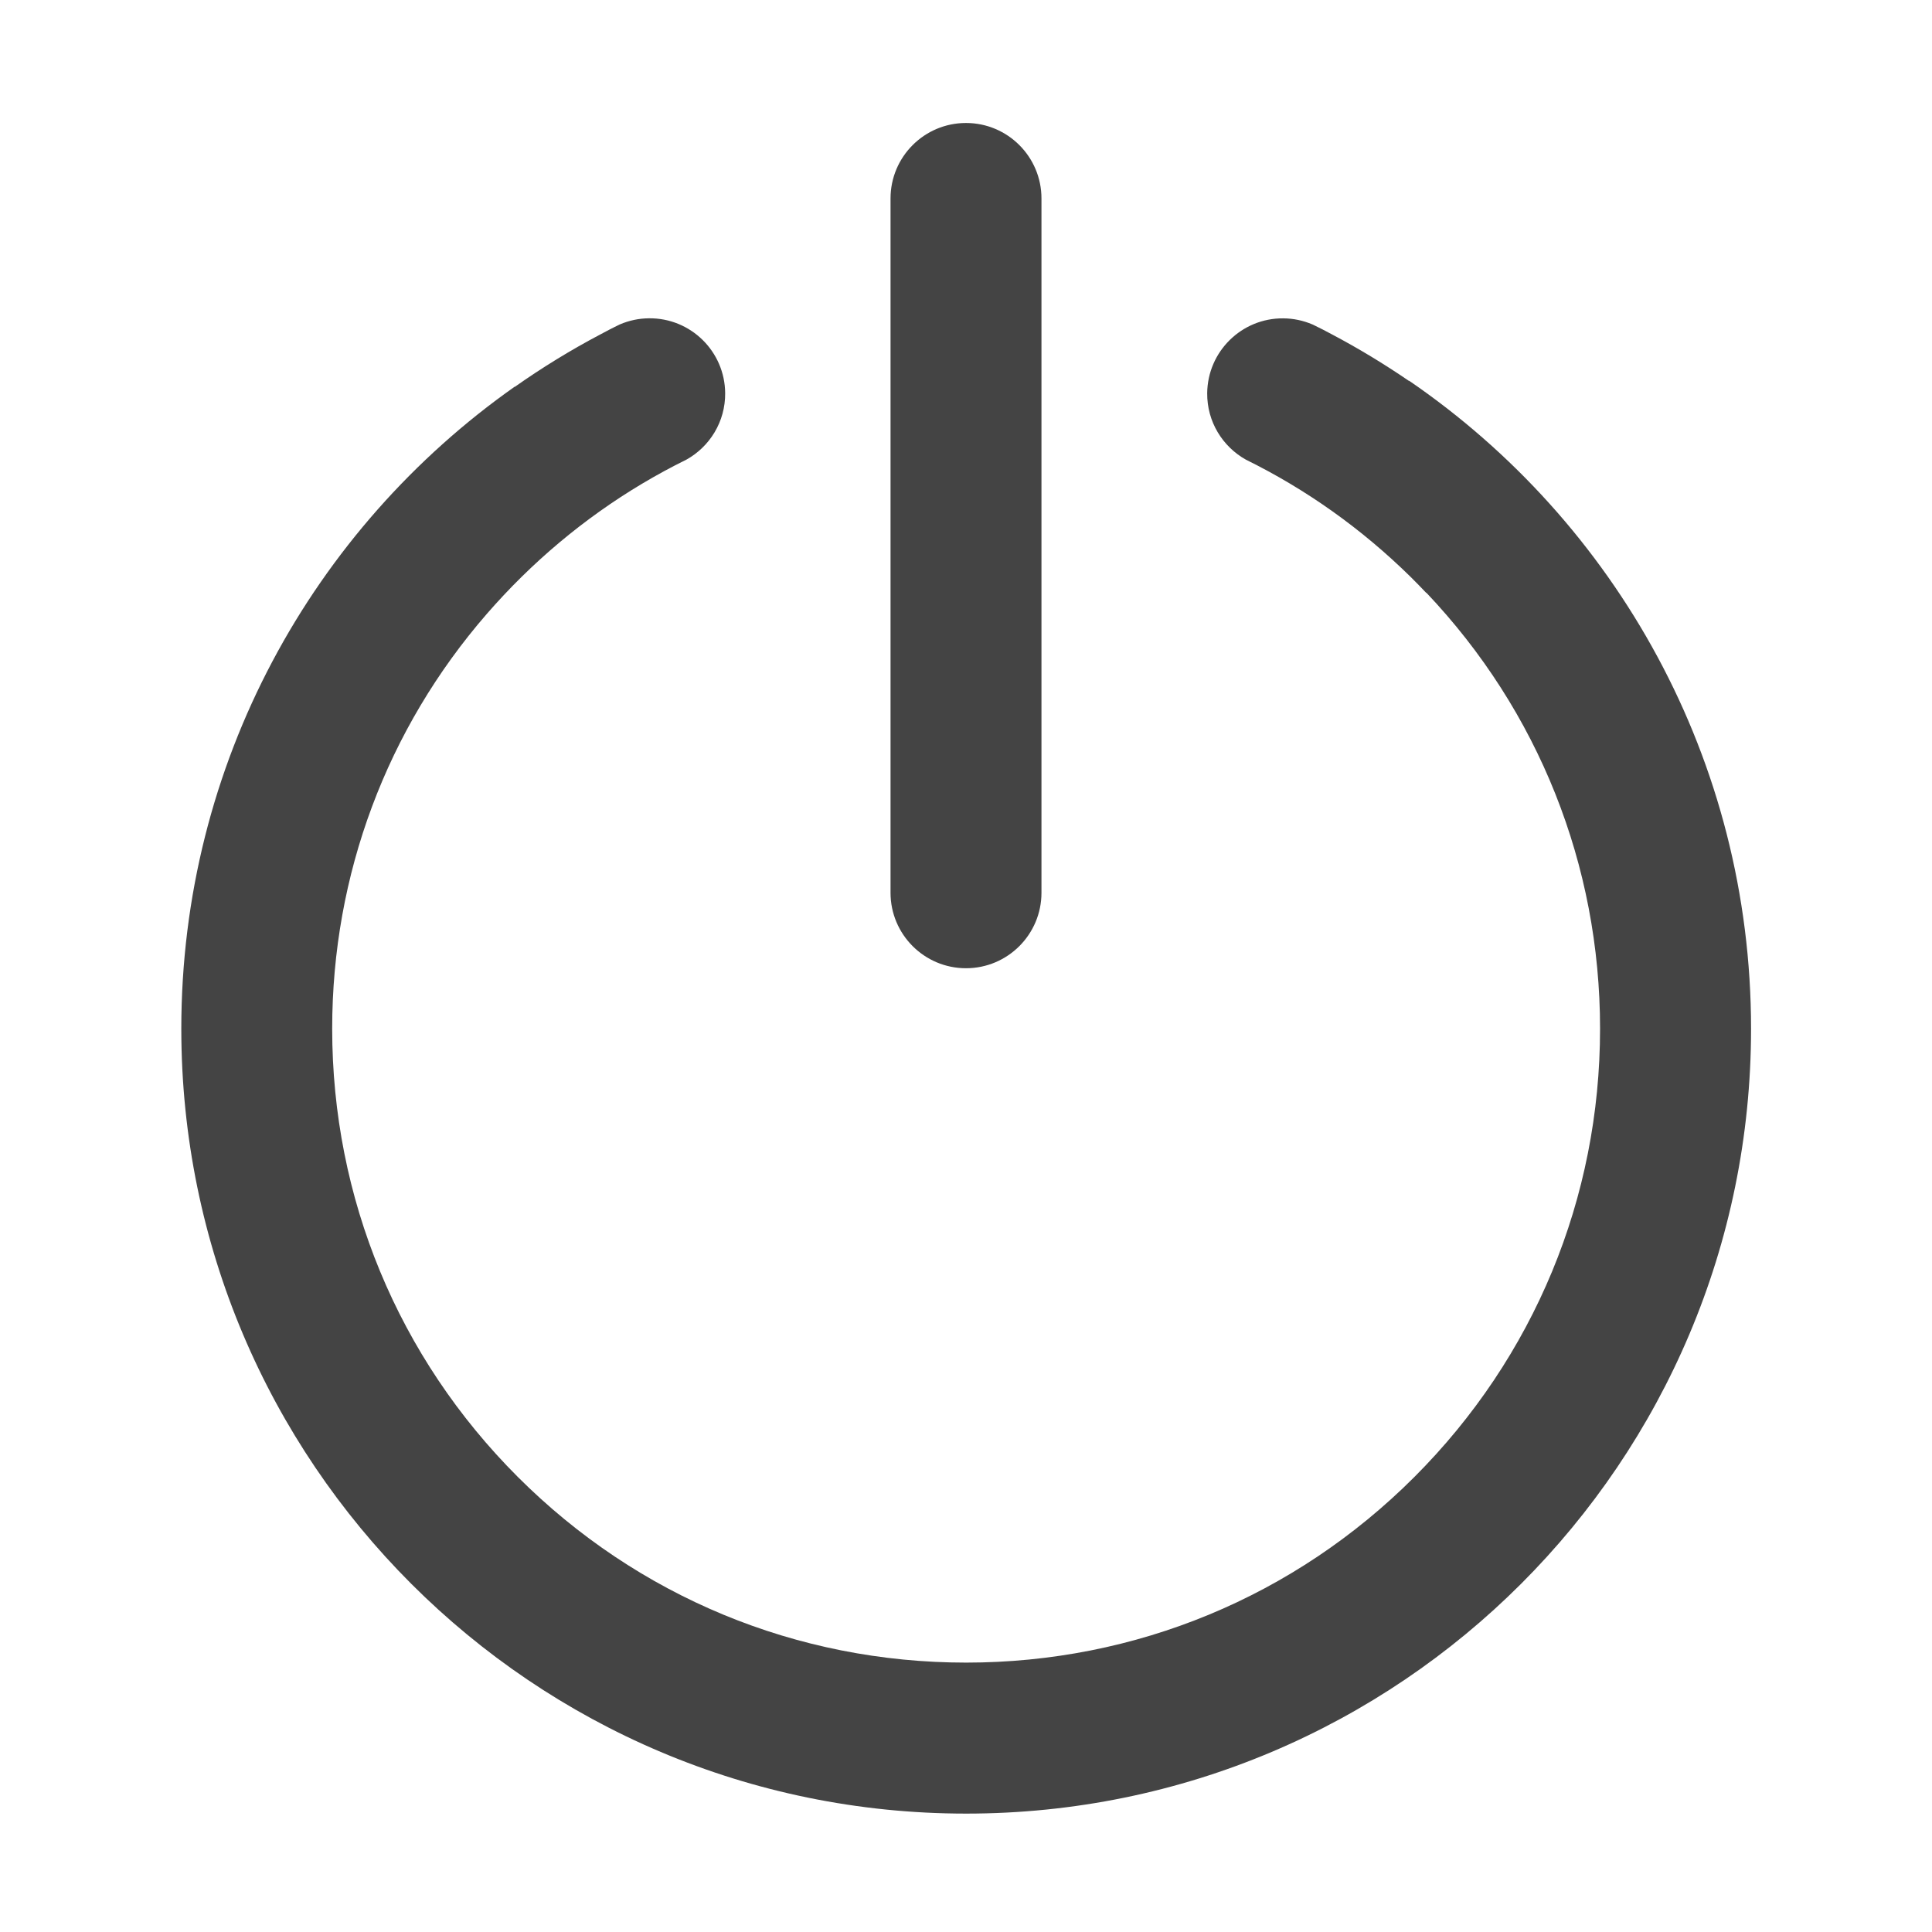
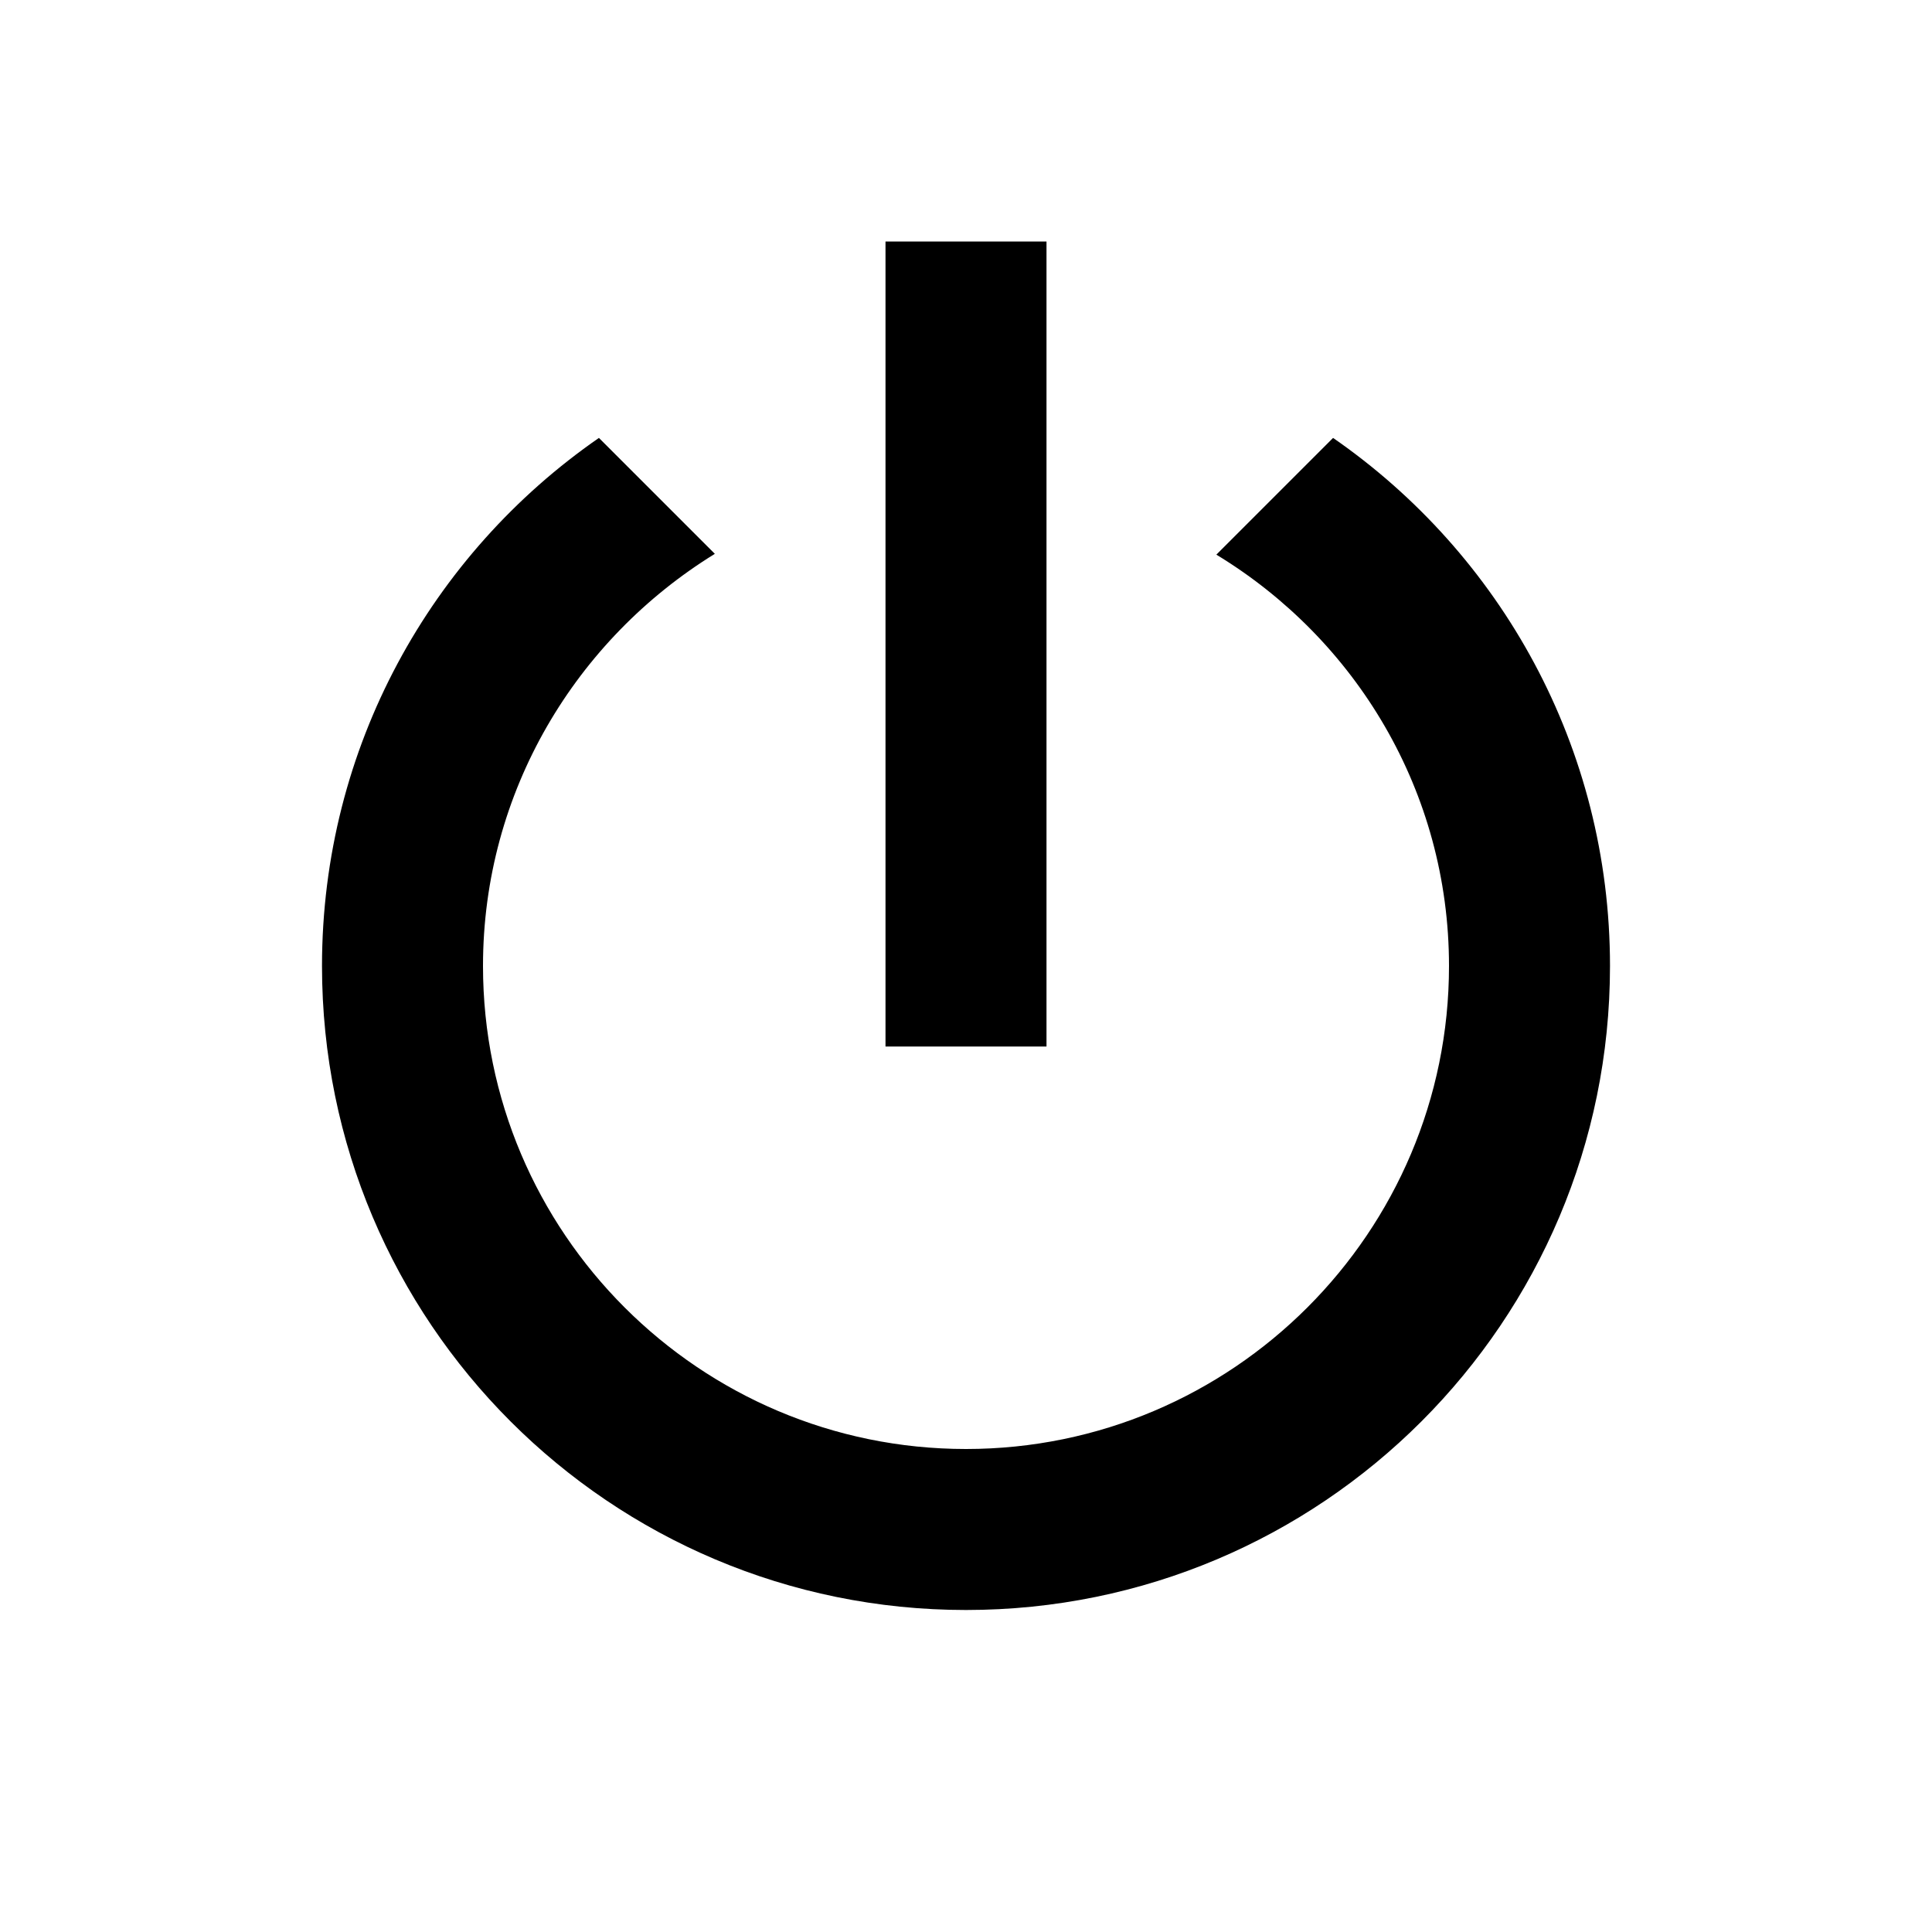
- <svg xmlns="http://www.w3.org/2000/svg" version="1.1" width="32" height="32" viewBox="0 0 32 32">
-   <path fill="#444" d="M16 16.037c0.69-0 1.25-0.56 1.25-1.25l0-11.5c0-0.69-0.56-1.25-1.25-1.25s-1.25 0.56-1.25 1.25v11.5c-0 0.69 0.56 1.25 1.25 1.25z" />
-   <path fill="#444" d="M23.338 6.304v0.006c-0.411-0.281-0.838-0.54-1.281-0.774-0.062-0.033-0.109-0.058-0.146-0.077-0.055-0.028-0.11-0.055-0.165-0.082-0-0-0-0-0-0-0.003-0.001-0.005-0.002-0.007-0.003-0.001-0-0.002-0.001-0.003-0.001l-0 0c-0.148-0.063-0.31-0.099-0.481-0.1-0.69-0.006-1.254 0.55-1.26 1.24-0.004 0.472 0.255 0.884 0.64 1.1 0.997 0.491 1.919 1.144 2.734 1.947 0.087 0.086 0.172 0.174 0.256 0.262v-0.005c1.857 1.958 2.877 4.511 2.877 7.221 0 2.805-1.092 5.441-3.075 7.425s-4.62 3.075-7.425 3.075-5.441-1.092-7.425-3.075-3.075-4.62-3.075-7.425c0-2.552 0.905-4.964 2.562-6.871 0.182-0.209 0.372-0.412 0.572-0.609 0.815-0.802 1.736-1.454 2.733-1.945 0.386-0.215 0.646-0.628 0.642-1.101-0.005-0.69-0.569-1.246-1.26-1.24-0.171 0.001-0.333 0.037-0.481 0.1l-0-0c-0.001 0-0.002 0.001-0.003 0.001s-0.003 0.001-0.004 0.002c-0.058 0.029-0.117 0.057-0.174 0.087-0.014 0.007-0.030 0.016-0.047 0.025-0.034 0.018-0.068 0.036-0.102 0.054-0.491 0.259-0.963 0.549-1.414 0.867v-0.004c-3.341 2.353-5.523 6.239-5.523 10.635 0 7.18 5.82 13 13 13s13-5.82 13-13c-0-4.458-2.244-8.391-5.664-10.733z" />
+ <svg xmlns="http://www.w3.org/2000/svg" version="1.1" baseProfile="full" width="24" height="24" viewBox="0 0 24.00 24.00" enable-background="new 0 0 24.00 24.00" xml:space="preserve">
+   <path fill="#000000" fill-opacity="1" stroke-linejoin="round" d="M 16.56,5.44L 15.11,6.89C 16.84,7.94 18,9.83 18,12C 18,15.31 15.31,18 12,18C 8.69,18 6,15.31 6,12C 6,9.83 7.16,7.94 8.88,6.88L 7.44,5.44C 5.36,6.88 4,9.28 4,12C 4,16.42 7.58,20 12,20C 16.42,20 20,16.42 20,12C 20,9.28 18.64,6.88 16.56,5.44 Z M 13,3L 11,3L 11,13L 13,13" />
</svg>
